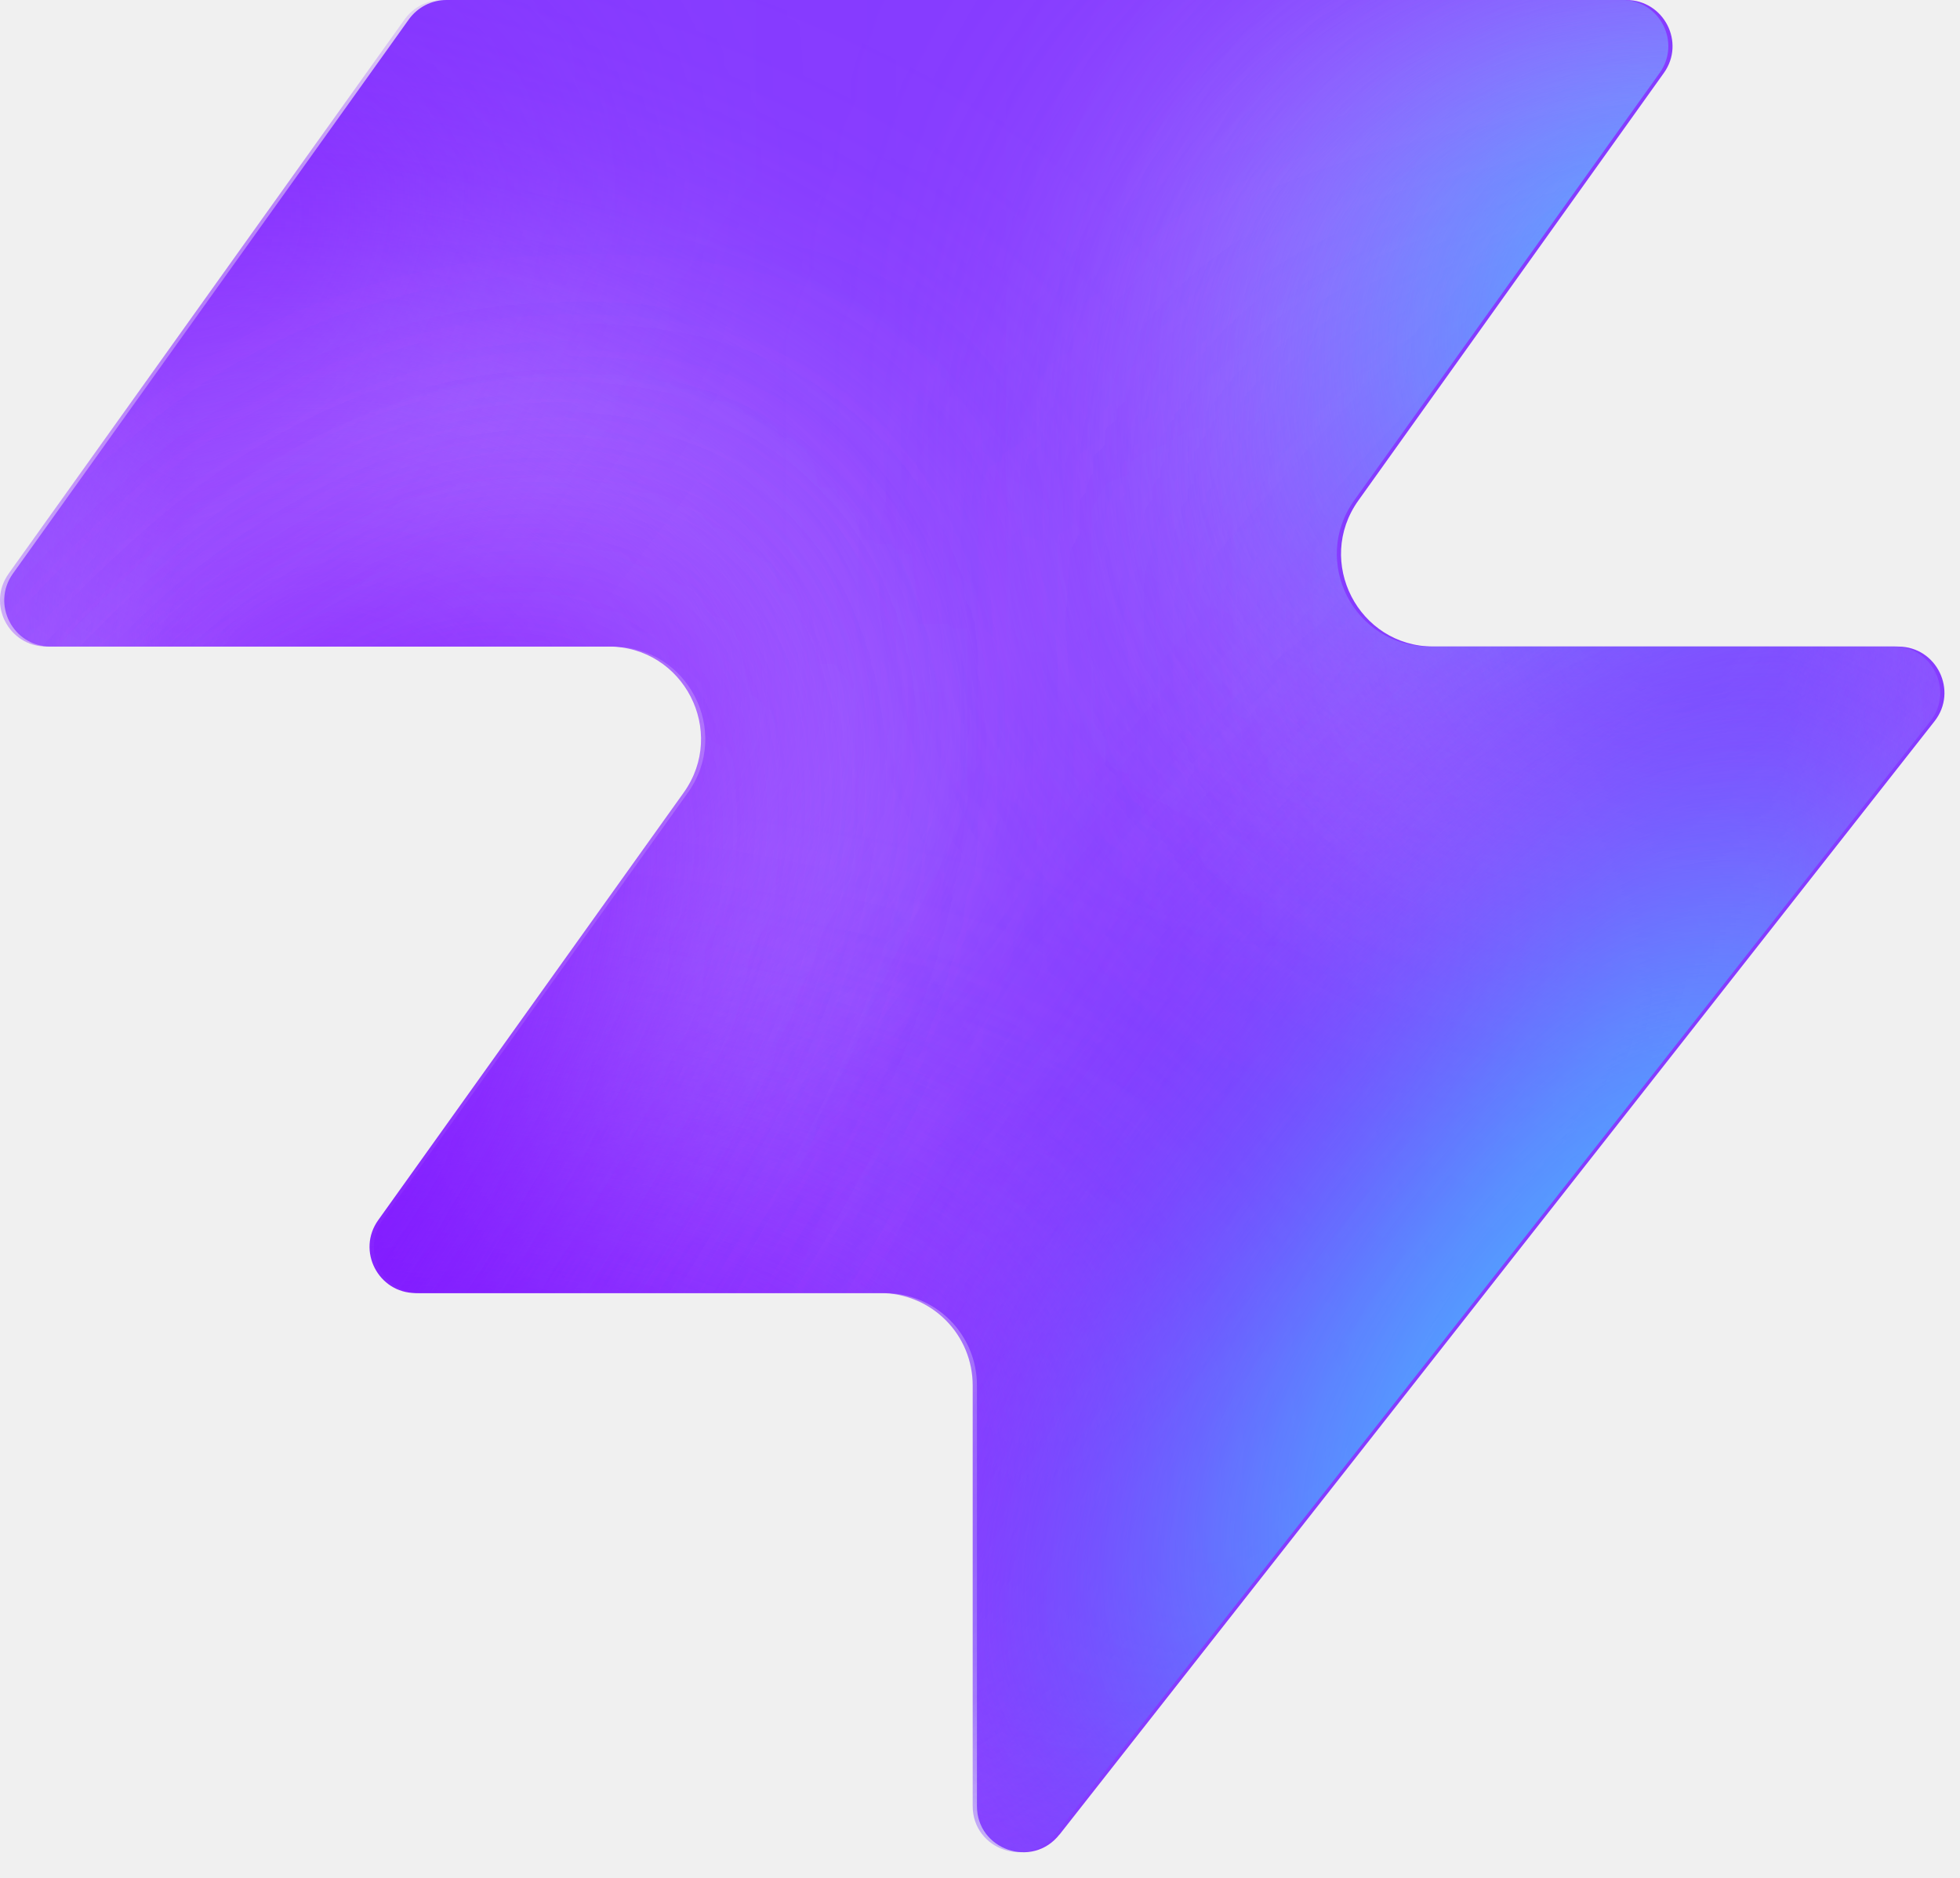
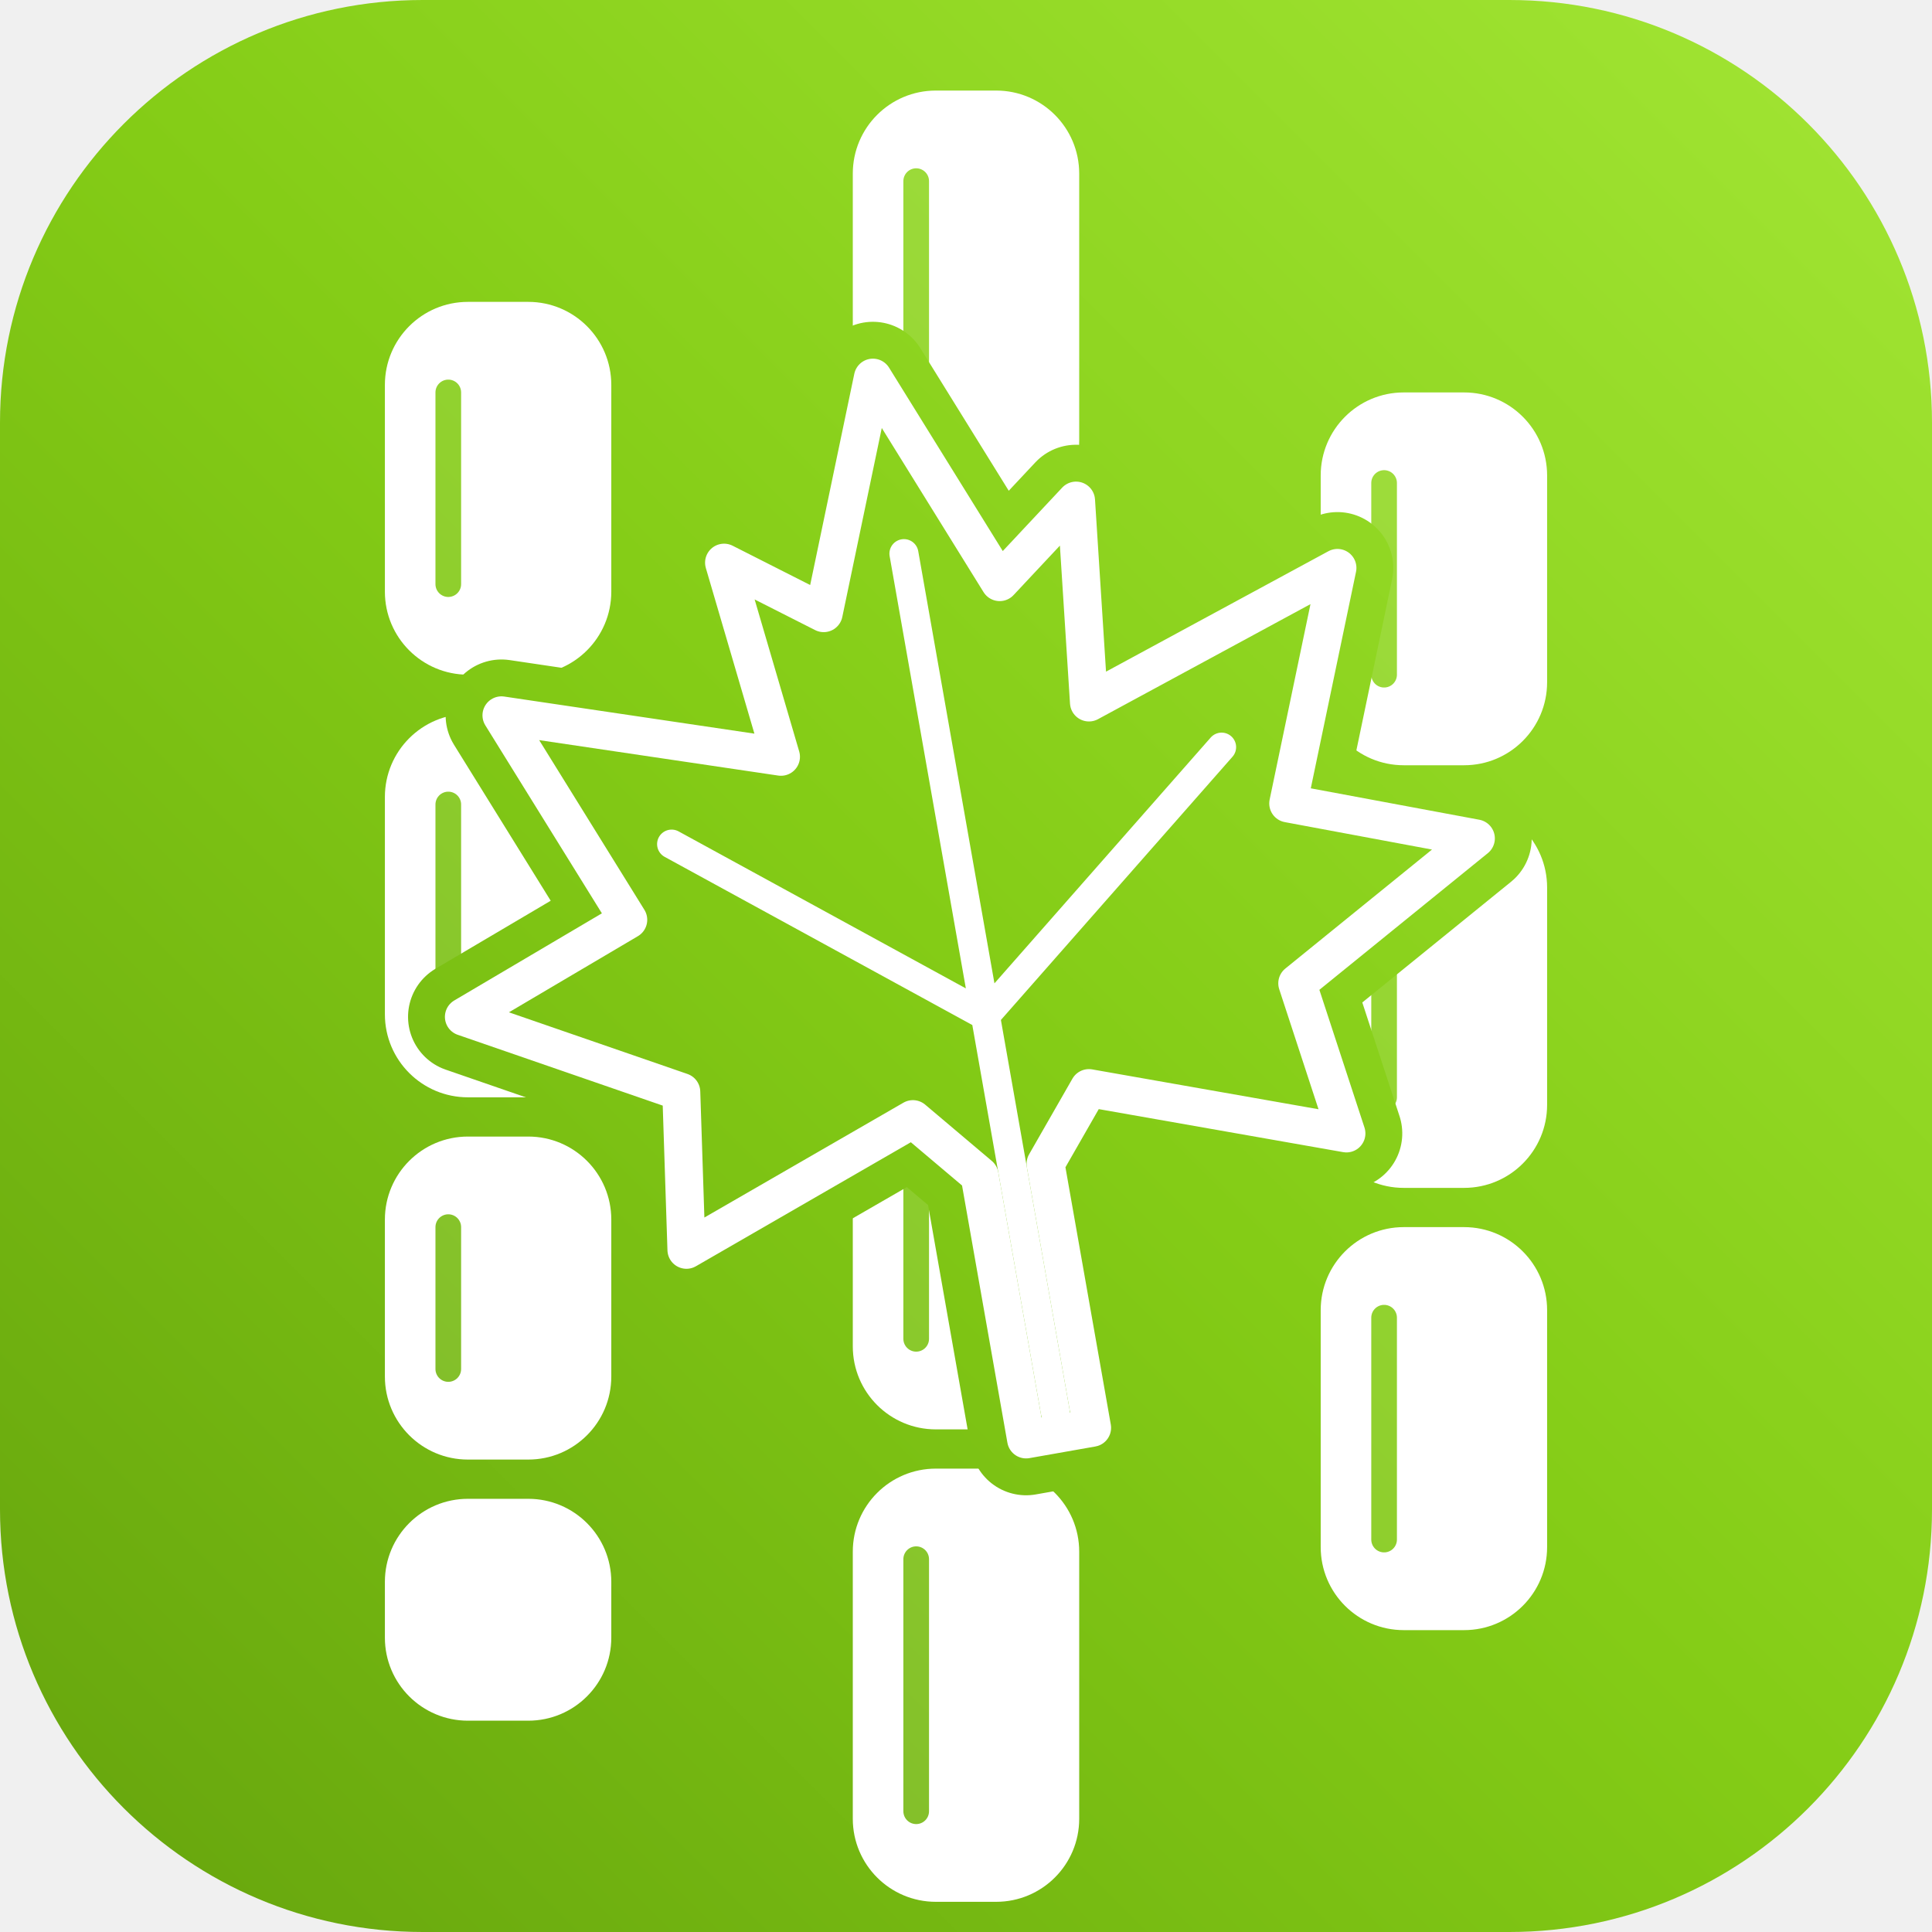
- <svg xmlns="http://www.w3.org/2000/svg" width="48" height="46" fill="none" viewBox="0 0 48 46">
-   <path fill="#863bff" d="M25.946 44.938c-.664.845-2.021.375-2.021-.698V33.937a2.26 2.26 0 0 0-2.262-2.262H10.287c-.92 0-1.456-1.04-.92-1.788l7.48-10.471c1.07-1.497 0-3.578-1.842-3.578H1.237c-.92 0-1.456-1.04-.92-1.788L10.013.474c.214-.297.556-.474.92-.474h28.894c.92 0 1.456 1.04.92 1.788l-7.48 10.471c-1.07 1.498 0 3.579 1.842 3.579h11.377c.943 0 1.473 1.088.89 1.83L25.947 44.94z" style="fill:#863bff;fill:color(display-p3 .525 .23 1);fill-opacity:1" />
-   <mask id="a" width="48" height="46" x="0" y="0" maskUnits="userSpaceOnUse" style="mask-type:alpha">
-     <path fill="#000" d="M25.842 44.938c-.664.844-2.021.375-2.021-.698V33.937a2.26 2.26 0 0 0-2.262-2.262H10.183c-.92 0-1.456-1.04-.92-1.788l7.48-10.471c1.07-1.498 0-3.579-1.842-3.579H1.133c-.92 0-1.456-1.04-.92-1.787L9.91.473c.214-.297.556-.474.92-.474h28.894c.92 0 1.456 1.04.92 1.788l-7.48 10.471c-1.07 1.498 0 3.578 1.842 3.578h11.377c.943 0 1.473 1.088.89 1.832L25.843 44.94z" style="fill:#000;fill-opacity:1" />
-   </mask>
-   <g mask="url(#a)">
-     <g filter="url(#b)">
-       <ellipse cx="5.508" cy="14.704" fill="#ede6ff" rx="5.508" ry="14.704" style="fill:#ede6ff;fill:color(display-p3 .927 .903 1);fill-opacity:1" transform="matrix(.00324 1 1 -.00324 -4.47 31.516)" />
-     </g>
-     <g filter="url(#c)">
-       <ellipse cx="10.399" cy="29.851" fill="#ede6ff" rx="10.399" ry="29.851" style="fill:#ede6ff;fill:color(display-p3 .927 .903 1);fill-opacity:1" transform="matrix(.00324 1 1 -.00324 -39.328 7.883)" />
-     </g>
-     <g filter="url(#d)">
-       <ellipse cx="5.508" cy="30.487" fill="#7e14ff" rx="5.508" ry="30.487" style="fill:#7e14ff;fill:color(display-p3 .492 .077 1);fill-opacity:1" transform="rotate(89.814 -25.913 -14.639)scale(1 -1)" />
-     </g>
-     <g filter="url(#e)">
-       <ellipse cx="5.508" cy="30.599" fill="#7e14ff" rx="5.508" ry="30.599" style="fill:#7e14ff;fill:color(display-p3 .492 .077 1);fill-opacity:1" transform="rotate(89.814 -32.644 -3.334)scale(1 -1)" />
-     </g>
-     <g filter="url(#f)">
-       <ellipse cx="5.508" cy="30.599" fill="#7e14ff" rx="5.508" ry="30.599" style="fill:#7e14ff;fill:color(display-p3 .492 .077 1);fill-opacity:1" transform="matrix(.00324 1 1 -.00324 -34.34 30.47)" />
-     </g>
-     <g filter="url(#g)">
-       <ellipse cx="14.072" cy="22.078" fill="#ede6ff" rx="14.072" ry="22.078" style="fill:#ede6ff;fill:color(display-p3 .927 .903 1);fill-opacity:1" transform="rotate(93.35 24.506 48.493)scale(-1 1)" />
-     </g>
-     <g filter="url(#h)">
-       <ellipse cx="3.47" cy="21.501" fill="#7e14ff" rx="3.47" ry="21.501" style="fill:#7e14ff;fill:color(display-p3 .492 .077 1);fill-opacity:1" transform="rotate(89.009 28.708 47.59)scale(-1 1)" />
-     </g>
-     <g filter="url(#i)">
-       <ellipse cx="3.47" cy="21.501" fill="#7e14ff" rx="3.47" ry="21.501" style="fill:#7e14ff;fill:color(display-p3 .492 .077 1);fill-opacity:1" transform="rotate(89.009 28.708 47.59)scale(-1 1)" />
-     </g>
-     <g filter="url(#j)">
-       <ellipse cx=".387" cy="8.972" fill="#7e14ff" rx="4.407" ry="29.108" style="fill:#7e14ff;fill:color(display-p3 .492 .077 1);fill-opacity:1" transform="rotate(39.51 .387 8.972)" />
-     </g>
-     <g filter="url(#k)">
-       <ellipse cx="47.523" cy="-6.092" fill="#7e14ff" rx="4.407" ry="29.108" style="fill:#7e14ff;fill:color(display-p3 .492 .077 1);fill-opacity:1" transform="rotate(37.892 47.523 -6.092)" />
-     </g>
-     <g filter="url(#l)">
-       <ellipse cx="41.412" cy="6.333" fill="#47bfff" rx="5.971" ry="9.665" style="fill:#47bfff;fill:color(display-p3 .28 .748 1);fill-opacity:1" transform="rotate(37.892 41.412 6.333)" />
-     </g>
-     <g filter="url(#m)">
-       <ellipse cx="-1.879" cy="38.332" fill="#7e14ff" rx="4.407" ry="29.108" style="fill:#7e14ff;fill:color(display-p3 .492 .077 1);fill-opacity:1" transform="rotate(37.892 -1.88 38.332)" />
-     </g>
-     <g filter="url(#n)">
-       <ellipse cx="-1.879" cy="38.332" fill="#7e14ff" rx="4.407" ry="29.108" style="fill:#7e14ff;fill:color(display-p3 .492 .077 1);fill-opacity:1" transform="rotate(37.892 -1.88 38.332)" />
-     </g>
-     <g filter="url(#o)">
-       <ellipse cx="35.651" cy="29.907" fill="#7e14ff" rx="4.407" ry="29.108" style="fill:#7e14ff;fill:color(display-p3 .492 .077 1);fill-opacity:1" transform="rotate(37.892 35.651 29.907)" />
-     </g>
-     <g filter="url(#p)">
-       <ellipse cx="38.418" cy="32.4" fill="#47bfff" rx="5.971" ry="15.297" style="fill:#47bfff;fill:color(display-p3 .28 .748 1);fill-opacity:1" transform="rotate(37.892 38.418 32.4)" />
-     </g>
+ <svg xmlns="http://www.w3.org/2000/svg" viewBox="0 0 128 128">
+   <defs>
+     <linearGradient id="bl-tile" x1="0" y1="1" x2="1" y2="0">
+       <stop offset="0" stop-color="#65A30D" />
+       <stop offset="0.5" stop-color="#84CC16" />
+       <stop offset="1" stop-color="#A3E635" />
+     </linearGradient>
+   </defs>
+   <rect width="128" height="128" rx="28" fill="url(#bl-tile)" />
+   <defs>
+     <mask id="bl-cut" maskUnits="userSpaceOnUse" x="0" y="0" width="128" height="128">
+       <rect width="128" height="128" fill="#fff" />
+       <g stroke="#1a1a1a" stroke-width="1.7" stroke-linecap="round">
+         <line x1="29.7" y1="26" x2="29.7" y2="38.7" />
+         <line x1="29.7" y1="53.3" x2="29.7" y2="66.7" />
+         <line x1="29.7" y1="81.3" x2="29.7" y2="90.7" />
+         <line x1="60.7" y1="12" x2="60.7" y2="28.7" />
+         <line x1="60.7" y1="43.3" x2="60.7" y2="58.7" />
+         <line x1="60.7" y1="73.3" x2="60.7" y2="88.7" />
+         <line x1="60.7" y1="103.3" x2="60.7" y2="120" />
+         <line x1="91.7" y1="32" x2="91.7" y2="44.7" />
+         <line x1="91.7" y1="59.3" x2="91.7" y2="72.7" />
+         <line x1="91.7" y1="87.3" x2="91.7" y2="102" />
+       </g>
+       <g transform="translate(64 60) rotate(-10) scale(0.74) translate(-50 -50)">
+         <polygon points="50,2 58,22 66,16 64,34 88,26 80,46 96,52 78,62 80,76 58,68 53,74 53,98 47,98 47,74 42,68 20,76 22,62 4,52 20,46 12,26 36,34 34,16 42,22" fill="#000" stroke="#000" stroke-width="10" stroke-linejoin="round" />
+       </g>
+     </mask>
+   </defs>
+   <g fill="#FFFFFF" mask="url(#bl-cut)">
+     <rect x="25.5" y="20" width="15" height="24.7" rx="5.5" />
+     <rect x="25.5" y="47.3" width="15" height="25.4" rx="5.5" />
+     <rect x="25.5" y="75.3" width="15" height="21.4" rx="5.5" />
+     <rect x="25.5" y="99.3" width="15" height="14.7" rx="5.5" />
+     <rect x="56.5" y="6" width="15" height="28.7" rx="5.5" />
+     <rect x="56.5" y="37.3" width="15" height="27.4" rx="5.5" />
+     <rect x="56.5" y="67.3" width="15" height="27.4" rx="5.5" />
+     <rect x="56.5" y="97.3" width="15" height="28.7" rx="5.5" />
+     <rect x="87.5" y="26" width="15" height="24.7" rx="5.5" />
+     <rect x="87.5" y="53.3" width="15" height="25.4" rx="5.5" />
+     <rect x="87.5" y="81.3" width="15" height="26.7" rx="5.5" />
  </g>
-   <defs>
-     <filter id="b" width="60.045" height="41.654" x="-19.77" y="16.149" color-interpolation-filters="sRGB" filterUnits="userSpaceOnUse">
-       <feFlood flood-opacity="0" result="BackgroundImageFix" />
-       <feBlend in="SourceGraphic" in2="BackgroundImageFix" result="shape" />
-       <feGaussianBlur result="effect1_foregroundBlur_2002_17158" stdDeviation="7.659" />
-     </filter>
-     <filter id="c" width="90.34" height="51.437" x="-54.613" y="-7.533" color-interpolation-filters="sRGB" filterUnits="userSpaceOnUse">
-       <feFlood flood-opacity="0" result="BackgroundImageFix" />
-       <feBlend in="SourceGraphic" in2="BackgroundImageFix" result="shape" />
-       <feGaussianBlur result="effect1_foregroundBlur_2002_17158" stdDeviation="7.659" />
-     </filter>
-     <filter id="d" width="79.355" height="29.4" x="-49.64" y="2.03" color-interpolation-filters="sRGB" filterUnits="userSpaceOnUse">
-       <feFlood flood-opacity="0" result="BackgroundImageFix" />
-       <feBlend in="SourceGraphic" in2="BackgroundImageFix" result="shape" />
-       <feGaussianBlur result="effect1_foregroundBlur_2002_17158" stdDeviation="4.596" />
-     </filter>
-     <filter id="e" width="79.579" height="29.4" x="-45.045" y="20.029" color-interpolation-filters="sRGB" filterUnits="userSpaceOnUse">
-       <feFlood flood-opacity="0" result="BackgroundImageFix" />
-       <feBlend in="SourceGraphic" in2="BackgroundImageFix" result="shape" />
-       <feGaussianBlur result="effect1_foregroundBlur_2002_17158" stdDeviation="4.596" />
-     </filter>
-     <filter id="f" width="79.579" height="29.4" x="-43.513" y="21.178" color-interpolation-filters="sRGB" filterUnits="userSpaceOnUse">
-       <feFlood flood-opacity="0" result="BackgroundImageFix" />
-       <feBlend in="SourceGraphic" in2="BackgroundImageFix" result="shape" />
-       <feGaussianBlur result="effect1_foregroundBlur_2002_17158" stdDeviation="4.596" />
-     </filter>
-     <filter id="g" width="74.749" height="58.852" x="15.756" y="-17.901" color-interpolation-filters="sRGB" filterUnits="userSpaceOnUse">
-       <feFlood flood-opacity="0" result="BackgroundImageFix" />
-       <feBlend in="SourceGraphic" in2="BackgroundImageFix" result="shape" />
-       <feGaussianBlur result="effect1_foregroundBlur_2002_17158" stdDeviation="7.659" />
-     </filter>
-     <filter id="h" width="61.377" height="25.362" x="23.548" y="2.284" color-interpolation-filters="sRGB" filterUnits="userSpaceOnUse">
-       <feFlood flood-opacity="0" result="BackgroundImageFix" />
-       <feBlend in="SourceGraphic" in2="BackgroundImageFix" result="shape" />
-       <feGaussianBlur result="effect1_foregroundBlur_2002_17158" stdDeviation="4.596" />
-     </filter>
-     <filter id="i" width="61.377" height="25.362" x="23.548" y="2.284" color-interpolation-filters="sRGB" filterUnits="userSpaceOnUse">
-       <feFlood flood-opacity="0" result="BackgroundImageFix" />
-       <feBlend in="SourceGraphic" in2="BackgroundImageFix" result="shape" />
-       <feGaussianBlur result="effect1_foregroundBlur_2002_17158" stdDeviation="4.596" />
-     </filter>
-     <filter id="j" width="56.045" height="63.649" x="-27.636" y="-22.853" color-interpolation-filters="sRGB" filterUnits="userSpaceOnUse">
-       <feFlood flood-opacity="0" result="BackgroundImageFix" />
-       <feBlend in="SourceGraphic" in2="BackgroundImageFix" result="shape" />
-       <feGaussianBlur result="effect1_foregroundBlur_2002_17158" stdDeviation="4.596" />
-     </filter>
-     <filter id="k" width="54.814" height="64.646" x="20.116" y="-38.415" color-interpolation-filters="sRGB" filterUnits="userSpaceOnUse">
-       <feFlood flood-opacity="0" result="BackgroundImageFix" />
-       <feBlend in="SourceGraphic" in2="BackgroundImageFix" result="shape" />
-       <feGaussianBlur result="effect1_foregroundBlur_2002_17158" stdDeviation="4.596" />
-     </filter>
-     <filter id="l" width="33.541" height="35.313" x="24.641" y="-11.323" color-interpolation-filters="sRGB" filterUnits="userSpaceOnUse">
-       <feFlood flood-opacity="0" result="BackgroundImageFix" />
-       <feBlend in="SourceGraphic" in2="BackgroundImageFix" result="shape" />
-       <feGaussianBlur result="effect1_foregroundBlur_2002_17158" stdDeviation="4.596" />
-     </filter>
-     <filter id="m" width="54.814" height="64.646" x="-29.286" y="6.009" color-interpolation-filters="sRGB" filterUnits="userSpaceOnUse">
-       <feFlood flood-opacity="0" result="BackgroundImageFix" />
-       <feBlend in="SourceGraphic" in2="BackgroundImageFix" result="shape" />
-       <feGaussianBlur result="effect1_foregroundBlur_2002_17158" stdDeviation="4.596" />
-     </filter>
-     <filter id="n" width="54.814" height="64.646" x="-29.286" y="6.009" color-interpolation-filters="sRGB" filterUnits="userSpaceOnUse">
-       <feFlood flood-opacity="0" result="BackgroundImageFix" />
-       <feBlend in="SourceGraphic" in2="BackgroundImageFix" result="shape" />
-       <feGaussianBlur result="effect1_foregroundBlur_2002_17158" stdDeviation="4.596" />
-     </filter>
-     <filter id="o" width="54.814" height="64.646" x="8.244" y="-2.416" color-interpolation-filters="sRGB" filterUnits="userSpaceOnUse">
-       <feFlood flood-opacity="0" result="BackgroundImageFix" />
-       <feBlend in="SourceGraphic" in2="BackgroundImageFix" result="shape" />
-       <feGaussianBlur result="effect1_foregroundBlur_2002_17158" stdDeviation="4.596" />
-     </filter>
-     <filter id="p" width="39.409" height="43.623" x="18.713" y="10.588" color-interpolation-filters="sRGB" filterUnits="userSpaceOnUse">
-       <feFlood flood-opacity="0" result="BackgroundImageFix" />
-       <feBlend in="SourceGraphic" in2="BackgroundImageFix" result="shape" />
-       <feGaussianBlur result="effect1_foregroundBlur_2002_17158" stdDeviation="4.596" />
-     </filter>
-   </defs>
+   <g transform="translate(64 60) rotate(-10) scale(0.74) translate(-50 -50)" fill="none" stroke="#FFFFFF" stroke-linejoin="round" stroke-linecap="round">
+     <polygon points="50,2 58,22 66,16 64,34 88,26 80,46 96,52 78,62 80,76 58,68 53,74 53,98 47,98 47,74 42,68 20,76 22,62 4,52 20,46 12,26 36,34 34,16 42,22" stroke-width="3.4" />
+     <path d="M50 96 L50 18 M50 60 L25 40 M50 60 L75 40" stroke-width="2.6" />
+   </g>
</svg>
